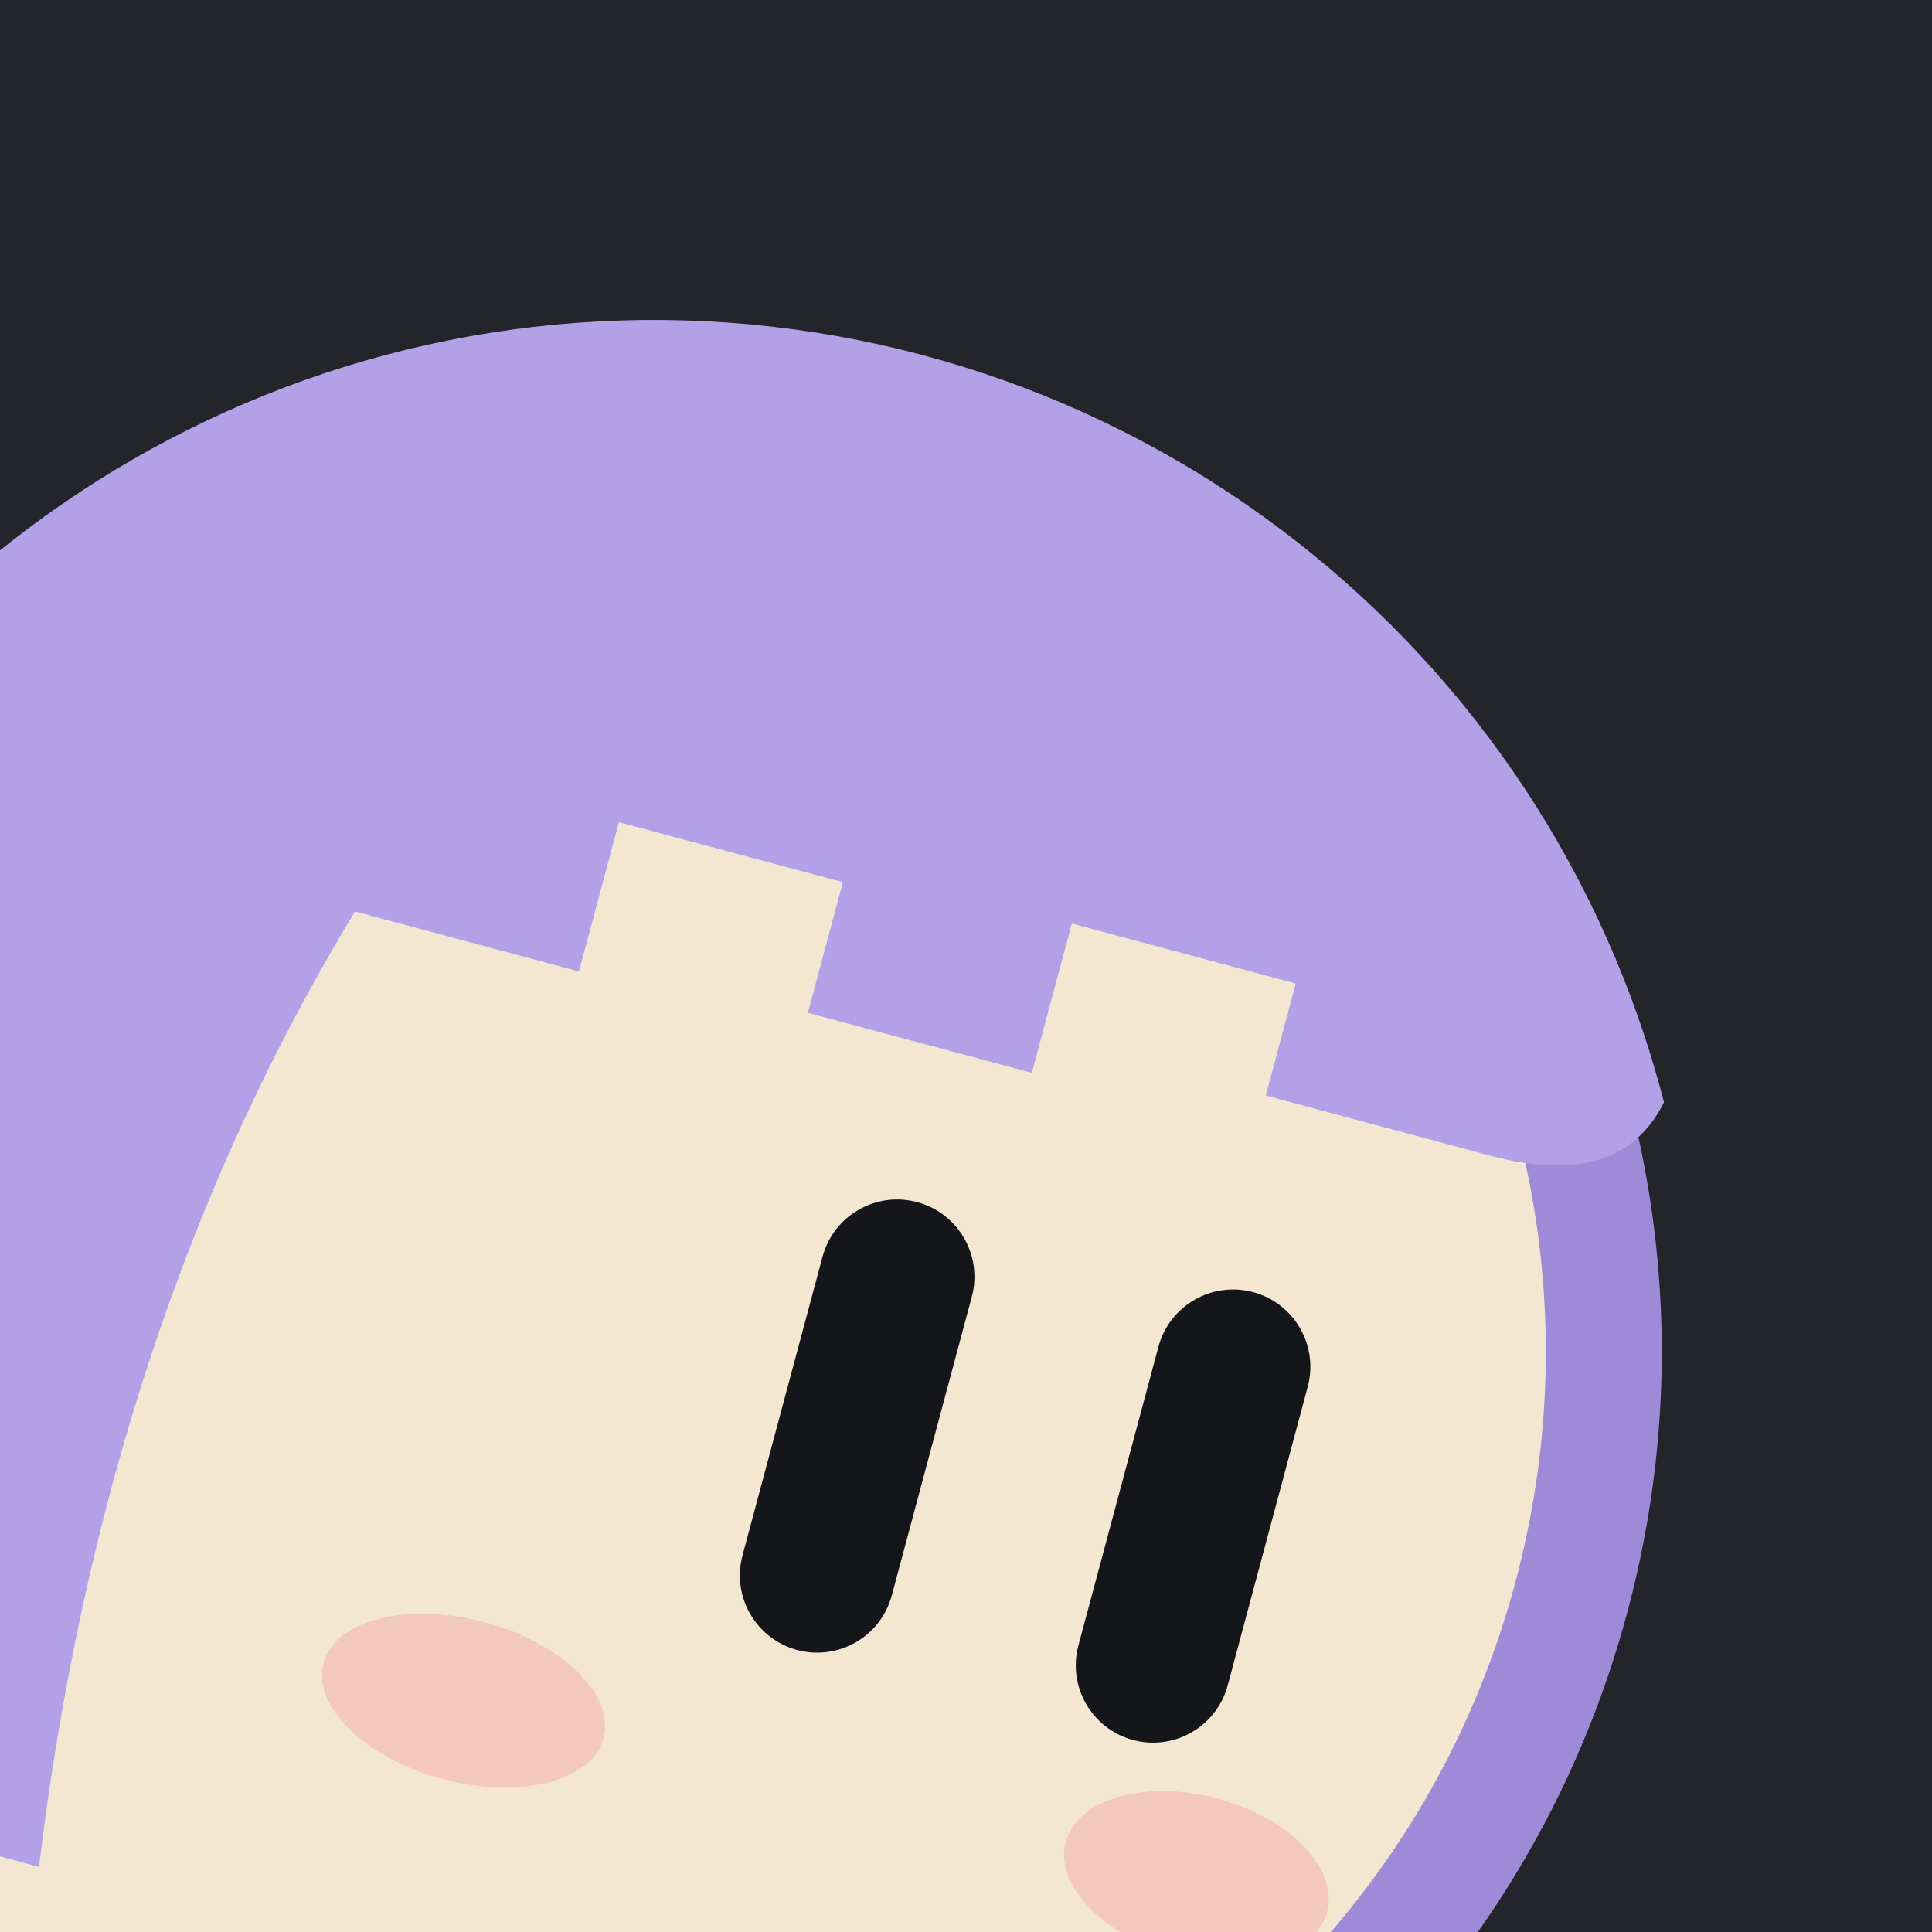
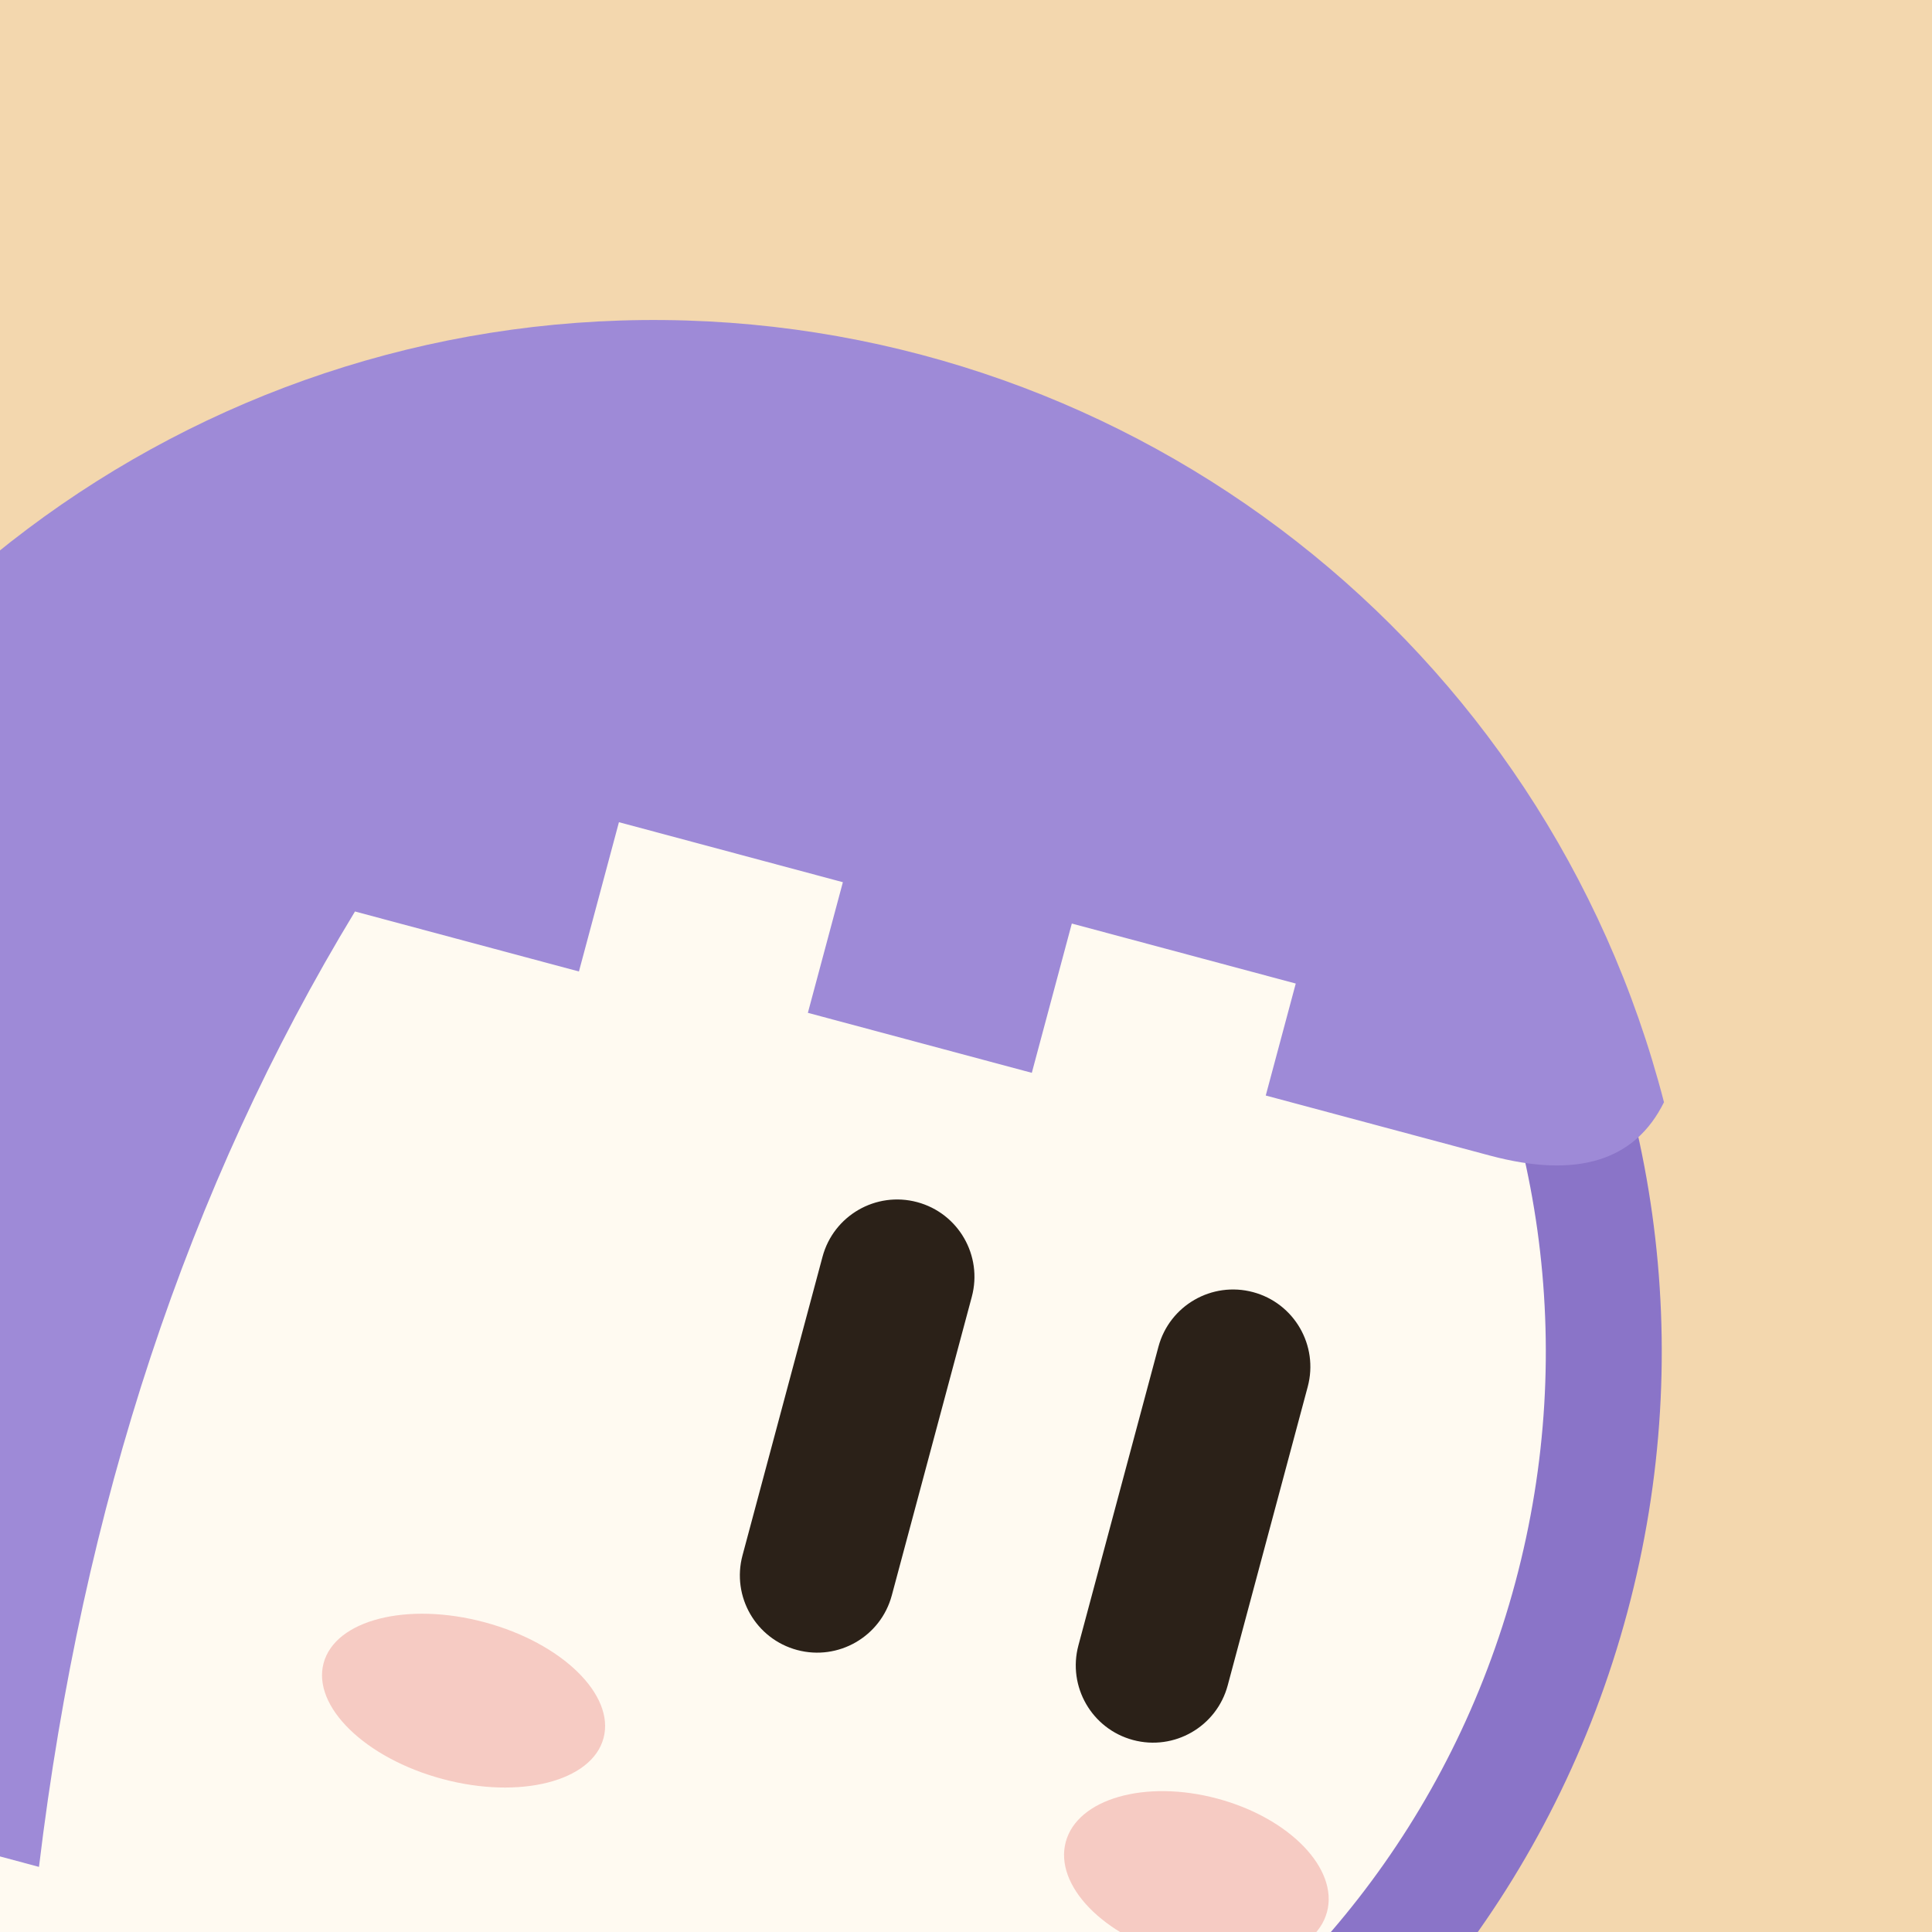
<svg xmlns="http://www.w3.org/2000/svg" viewBox="0 0 100 100">
-   <rect width="100" height="100" fill="#23252b" />
+   <rect width="100" height="100" fill="#f3d7ae" />
  <g transform="rotate(15 34 70)">
-     <circle cx="34" cy="70" r="52" fill="#9e8ad7" />
-     <circle cx="34" cy="70" r="46" fill="#f4e7d2" />
-     <path d="M-20 70 A54 54 0 0 1 81 44              Q80 49 73 49 L61 49 L61 43 L49 43 L49 51 L37 51 L37 44 L25 44 L25 52 L13 52              Q6 76 10 104 L-20 104 Z" fill="#b3a1e8" />
-     <ellipse cx="29" cy="90" rx="7.5" ry="4.2" fill="#f0a3a0" opacity="0.45" />
-     <ellipse cx="68" cy="89" rx="7" ry="4.2" fill="#f0a3a0" opacity="0.45" />
-     <rect x="41" y="59" width="8" height="24" rx="4" fill="#15161a" />
-     <rect x="59" y="59" width="8" height="24" rx="4" fill="#15161a" />
+     <circle cx="34" cy="70" r="52" fill="#8a74c8" />
+     <circle cx="34" cy="70" r="46" fill="#fffaf1" />
+     <path d="M-20 70 A54 54 0 0 1 81 44              Q80 49 73 49 L61 49 L61 43 L49 43 L49 51 L37 51 L37 44 L25 44 L25 52 L13 52              Q6 76 10 104 L-20 104 Z" fill="#9e8ad7" />
+     <ellipse cx="29" cy="90" rx="7.5" ry="4.2" fill="#ee9c96" opacity="0.5" />
+     <ellipse cx="68" cy="89" rx="7" ry="4.2" fill="#ee9c96" opacity="0.5" />
+     <rect x="41" y="59" width="8" height="24" rx="4" fill="#2b2118" />
+     <rect x="59" y="59" width="8" height="24" rx="4" fill="#2b2118" />
  </g>
</svg>
